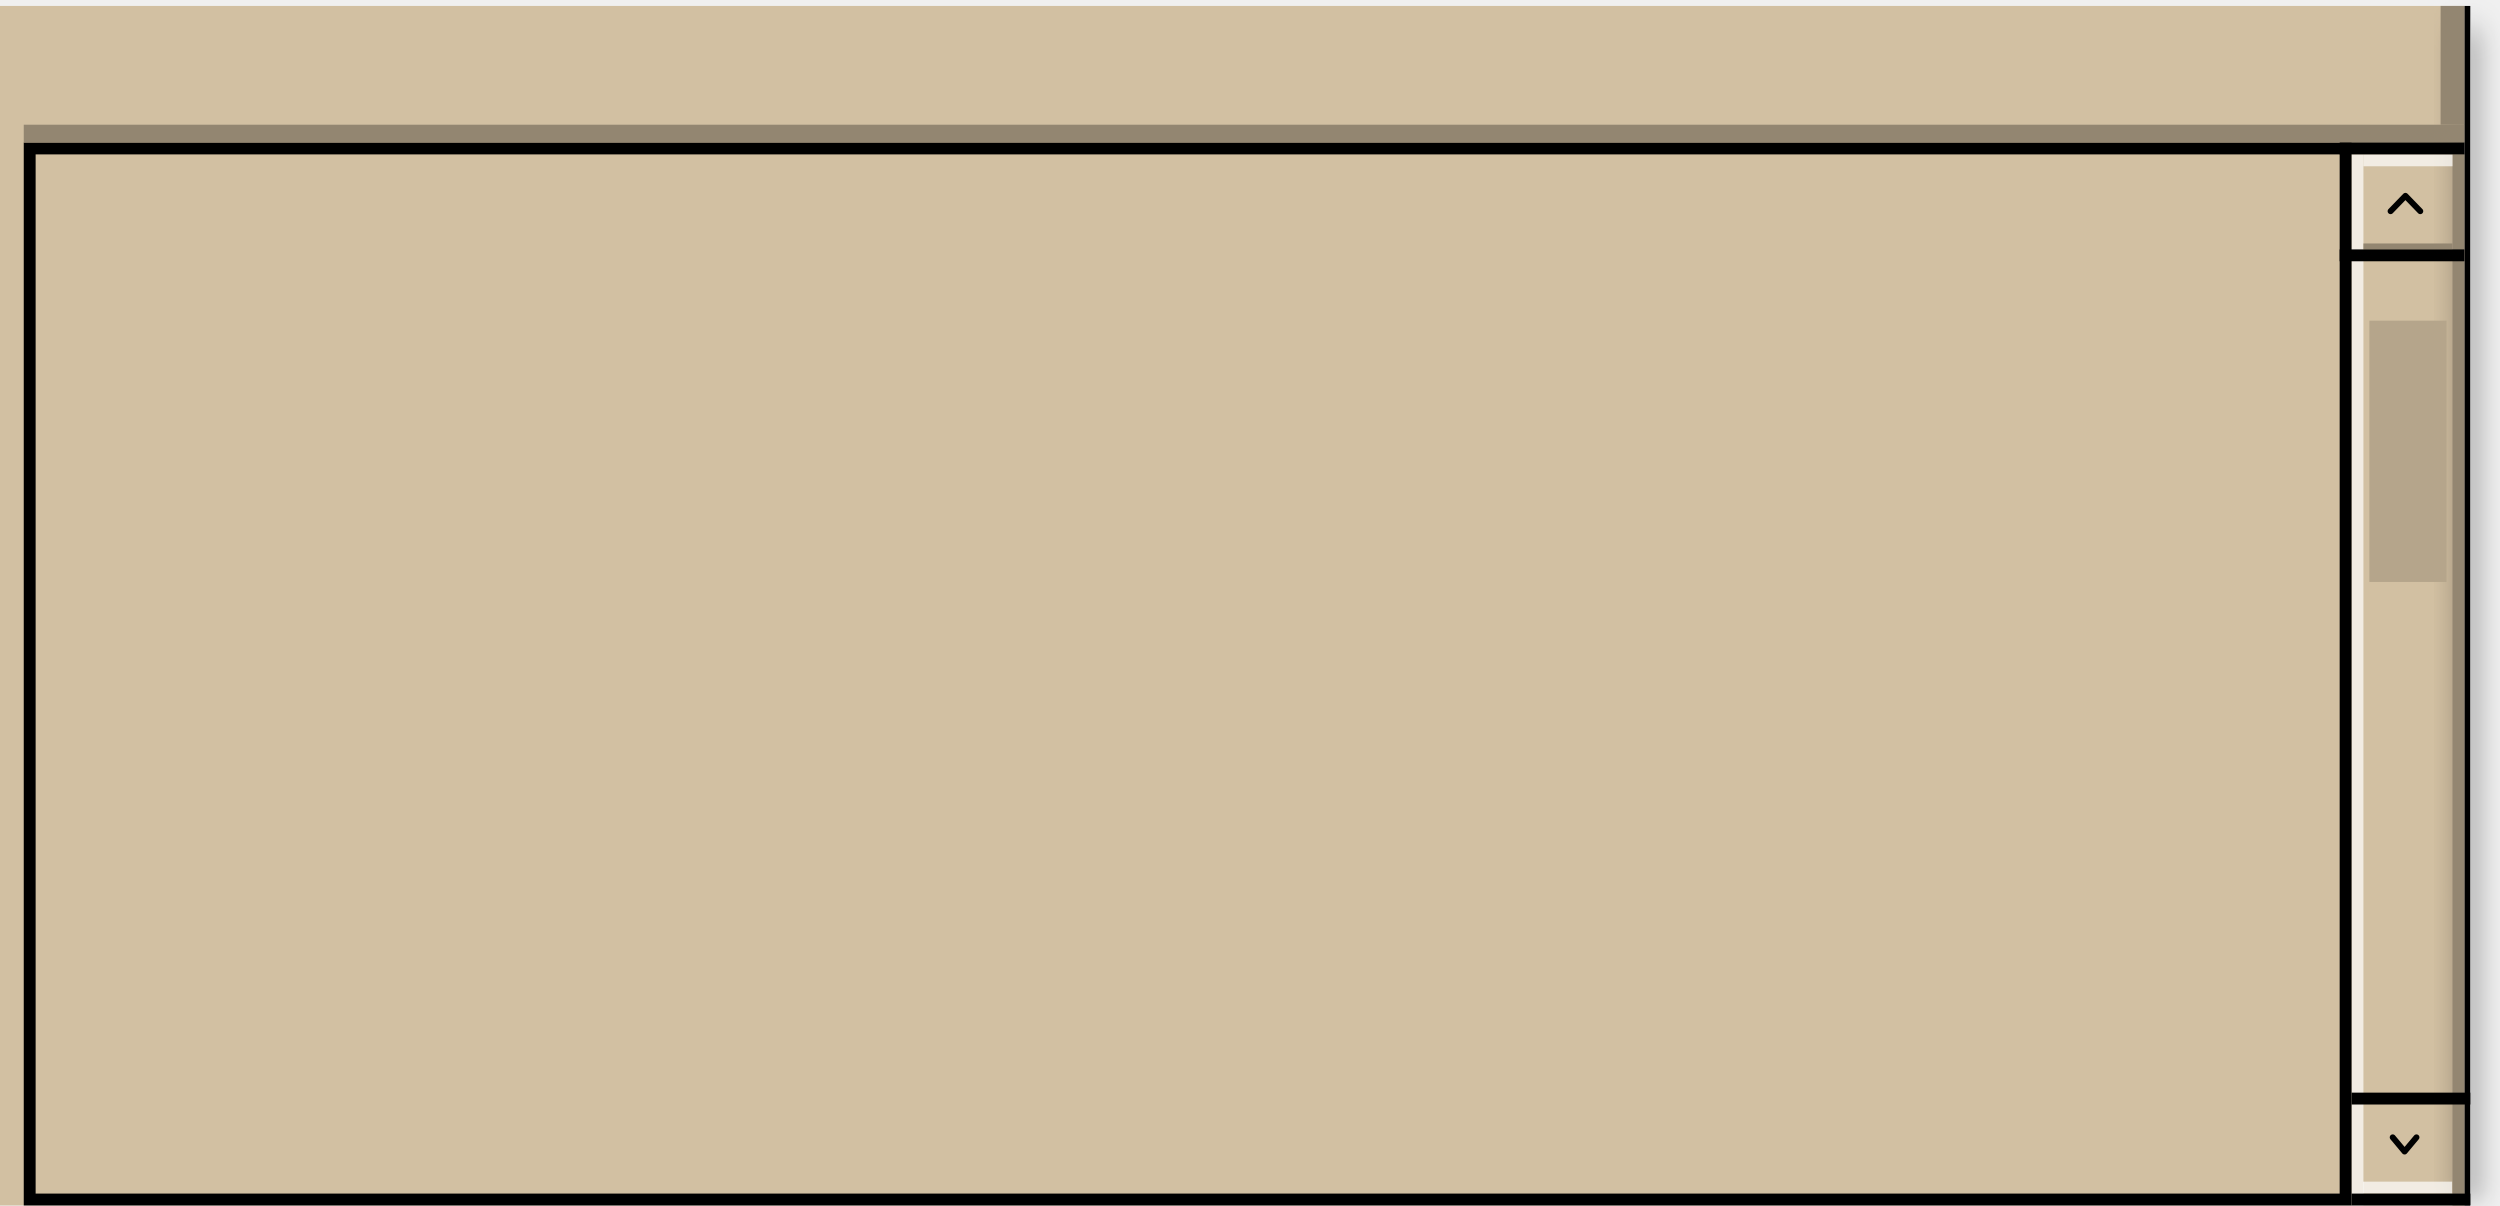
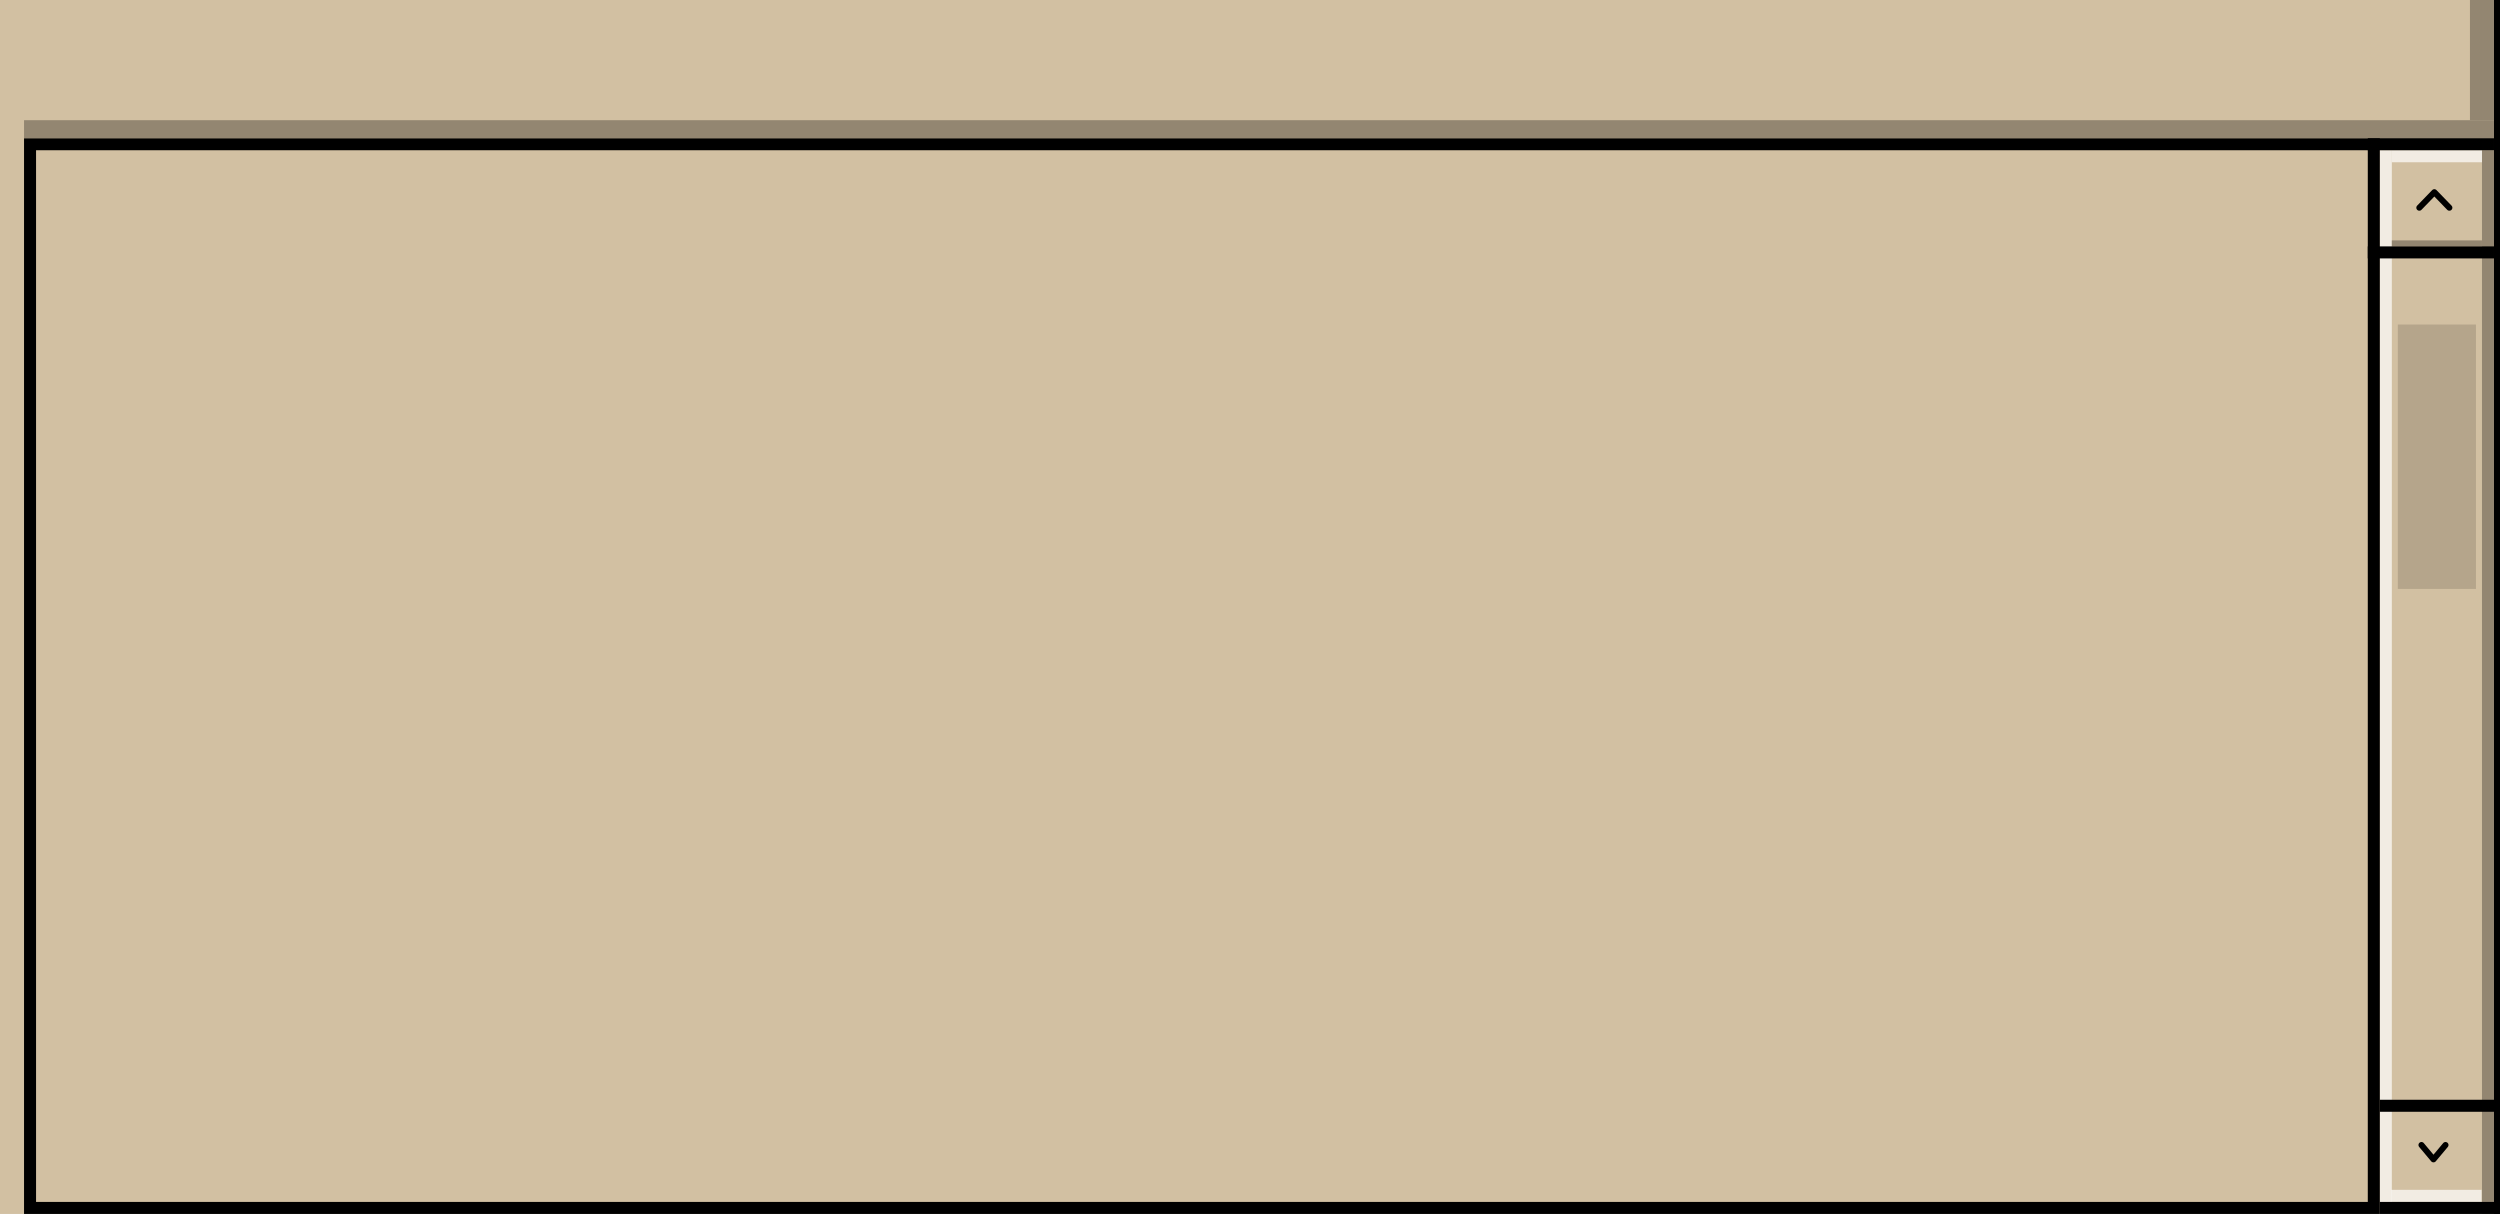
- <svg xmlns="http://www.w3.org/2000/svg" width="421" height="203" viewBox="0 0 421 203" fill="none">
-   <rect x="3.5" y="4.5" width="408" height="195" fill="#D2C0A2" stroke="#D2C0A2" stroke-width="7" />
-   <g filter="url(#filter0_d_41_39255)">
-     <path d="M415 1L416 1V203H415V1Z" fill="black" />
-   </g>
-   <path d="M407.575 35.563L405.075 32.981L402.575 35.563" stroke="black" stroke-linecap="round" stroke-linejoin="round" />
-   <path d="M402.932 191.53L404.932 193.919L406.932 191.53" stroke="black" stroke-linecap="round" stroke-linejoin="round" />
-   <path d="M396 26H398V203H396V26Z" fill="white" fill-opacity="0.7" />
-   <rect x="5" y="25" width="390" height="177" stroke="black" stroke-width="2" />
-   <rect x="4" y="21" width="411" height="3" fill="#938671" />
-   <path d="M411 1H415V21H411V1Z" fill="#938671" />
-   <path d="M413 26H415V203H413V26Z" fill="#938671" />
-   <path d="M398 26H413V28H405.5H398V26Z" fill="white" fill-opacity="0.7" />
-   <path d="M412.929 200.989H397.929V198.989H405.429H412.929V200.989Z" fill="white" fill-opacity="0.7" />
-   <path d="M398 41H413V42L398 42V41Z" fill="#938671" />
-   <path d="M394 42H415V44H394V42Z" fill="black" />
-   <path d="M416 186H396V184H416V186Z" fill="black" />
-   <rect x="394" y="24" width="21" height="2" fill="black" />
-   <rect x="416" y="203" width="20" height="2" transform="rotate(-180 416 203)" fill="black" />
+ <svg xmlns="http://www.w3.org/2000/svg" width="416" height="202" viewBox="0 0 416 202" fill="none">
+   <rect x="3.5" y="3.5" width="408" height="195" fill="#D2C0A2" stroke="#D2C0A2" stroke-width="7" />
+   <path d="M415 0L416 0V202H415V0Z" fill="black" />
+   <path d="M407.575 34.563L405.075 31.981L402.575 34.563" stroke="black" stroke-linecap="round" stroke-linejoin="round" />
+   <path d="M402.932 190.53L404.932 192.919L406.932 190.53" stroke="black" stroke-linecap="round" stroke-linejoin="round" />
+   <path d="M396 25H398V202H396V25Z" fill="white" fill-opacity="0.7" />
+   <rect x="5" y="24" width="390" height="177" stroke="black" stroke-width="2" />
+   <rect x="4" y="20" width="411" height="3" fill="#938671" />
+   <path d="M411 0H415V20H411V0Z" fill="#938671" />
+   <path d="M413 25H415V202H413V25Z" fill="#938671" />
+   <path d="M398 25H413V27H405.5H398V25Z" fill="white" fill-opacity="0.7" />
+   <path d="M412.929 199.989H397.929V197.989H405.429H412.929V199.989Z" fill="white" fill-opacity="0.7" />
+   <path d="M398 40H413V41L398 41V40Z" fill="#938671" />
+   <path d="M394 41H415V43H394V41Z" fill="black" />
+   <path d="M416 185H396V183H416V185Z" fill="black" />
+   <rect x="394" y="23" width="21" height="2" fill="black" />
+   <rect x="416" y="202" width="20" height="2" transform="rotate(-180 416 202)" fill="black" />
  <rect x="399" y="54" width="13" height="44" fill="#B5A58B" />
-   <defs>
-     <filter id="filter0_d_41_39255" x="410" y="0" width="11" height="212" filterUnits="userSpaceOnUse" color-interpolation-filters="sRGB">
-       <feFlood flood-opacity="0" result="BackgroundImageFix" />
-       <feColorMatrix in="SourceAlpha" type="matrix" values="0 0 0 0 0 0 0 0 0 0 0 0 0 0 0 0 0 0 127 0" result="hardAlpha" />
-       <feOffset dy="4" />
-       <feGaussianBlur stdDeviation="2.5" />
-       <feComposite in2="hardAlpha" operator="out" />
-       <feColorMatrix type="matrix" values="0 0 0 0 0 0 0 0 0 0 0 0 0 0 0 0 0 0 1 0" />
-       <feBlend mode="normal" in2="BackgroundImageFix" result="effect1_dropShadow_41_39255" />
-       <feBlend mode="normal" in="SourceGraphic" in2="effect1_dropShadow_41_39255" result="shape" />
-     </filter>
-   </defs>
</svg>
